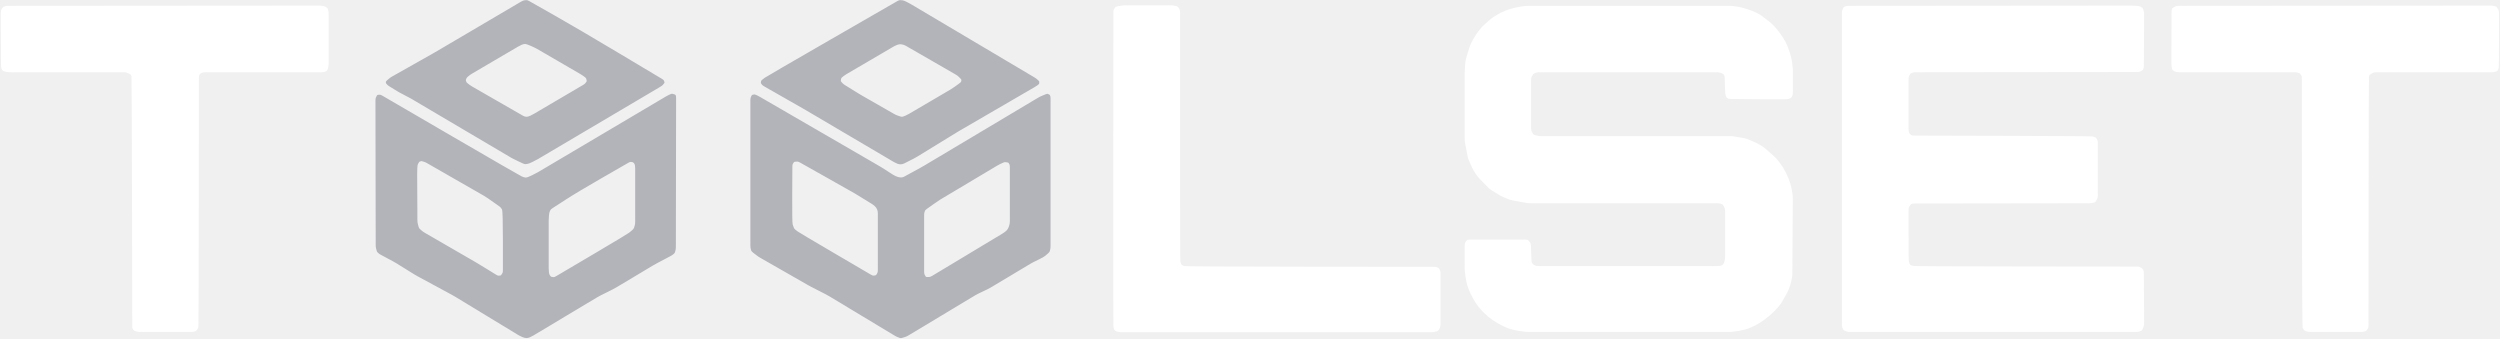
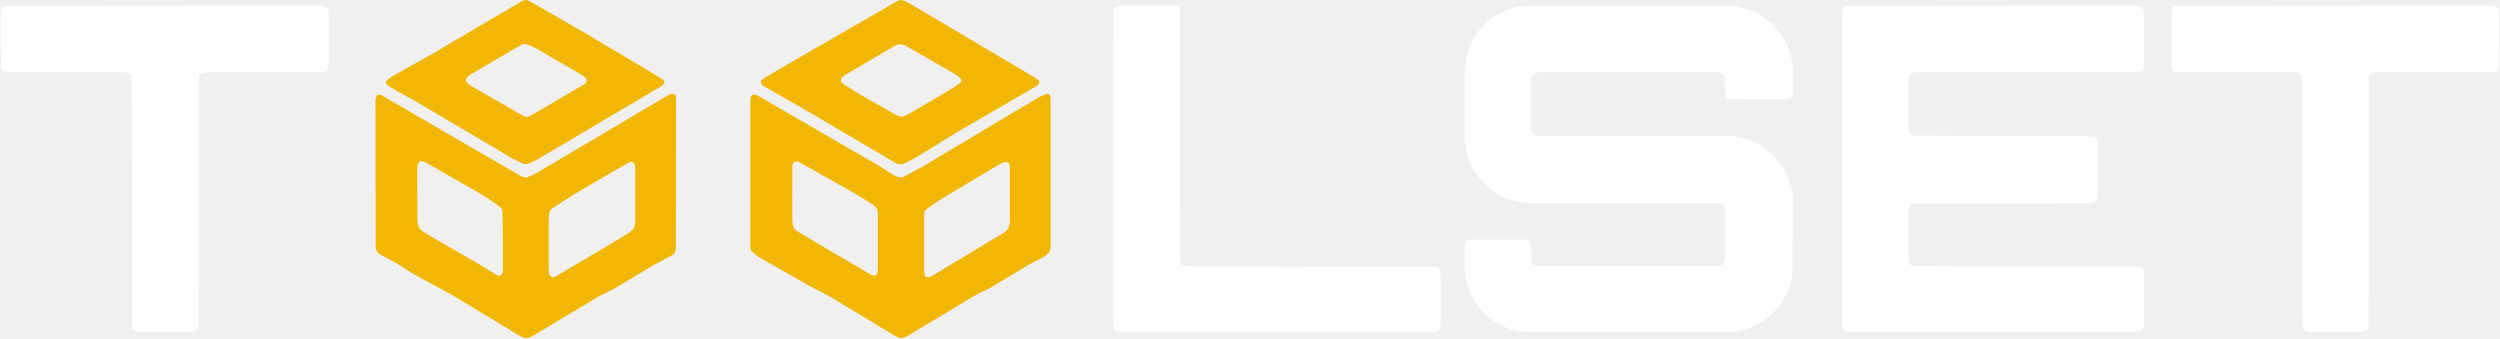
<svg xmlns="http://www.w3.org/2000/svg" viewBox="25.88 26.50 1228.50 166.38" role="img" aria-label="TOOLSET">
  <path fill="#FFFFFF" fill-rule="evenodd" d="M1252.17 29.64Q1251.72 29.52 1251.17 29.39Q1250.62 29.25 1249.53 29.25Q1248.43 29.25 1173.00 29.31Q1097.57 29.37 1096.47 29.37Q1095.38 29.38 1094.83 29.68Q1094.28 29.99 1093.83 30.24Q1093.38 30.50 1093.29 30.73Q1093.20 30.95 1093.10 31.23Q1093.00 31.50 1092.99 32.60Q1092.99 33.70 1092.94 44.94Q1092.89 56.18 1092.88 57.28Q1092.88 58.38 1092.98 58.99Q1093.08 59.60 1093.16 60.11Q1093.25 60.62 1093.45 60.82Q1093.65 61.02 1093.89 61.26Q1094.12 61.50 1095.00 61.75Q1095.88 62.00 1096.97 62.00Q1098.08 62.00 1125.12 62.00Q1152.17 62.00 1153.28 62.00Q1154.38 62.00 1154.82 62.14Q1155.26 62.27 1155.63 62.39Q1156.00 62.50 1156.23 62.81Q1156.45 63.12 1156.50 63.19Q1156.55 63.25 1156.77 63.56Q1157.00 63.88 1157.00 64.97Q1157.00 66.07 1157.06 126.60Q1157.12 187.12 1157.43 187.64Q1157.74 188.15 1157.99 188.57Q1158.25 189.00 1158.73 189.14Q1159.22 189.28 1159.80 189.45Q1160.38 189.62 1161.47 189.62Q1162.58 189.62 1173.62 189.62Q1184.67 189.62 1185.78 189.62Q1186.88 189.62 1187.35 189.49Q1187.83 189.35 1188.23 189.24Q1188.62 189.12 1188.88 188.76Q1189.14 188.39 1189.19 188.31Q1189.24 188.24 1189.49 187.87Q1189.75 187.50 1189.75 186.40Q1189.75 185.30 1189.81 124.96Q1189.88 64.62 1189.98 64.25Q1190.08 63.88 1190.16 63.56Q1190.25 63.25 1190.76 62.97Q1191.27 62.68 1191.89 62.34Q1192.50 62.00 1193.60 62.00Q1194.70 62.00 1221.88 62.00Q1249.05 62.00 1250.15 62.00Q1251.25 62.00 1251.94 61.81Q1252.62 61.62 1252.83 61.45Q1253.03 61.28 1253.20 61.14Q1253.38 61.00 1253.49 60.63Q1253.60 60.26 1253.74 59.82Q1253.88 59.38 1253.88 46.66Q1253.88 33.95 1253.88 32.85Q1253.88 31.75 1253.59 31.30Q1253.31 30.84 1253.25 30.75Q1253.19 30.66 1252.91 30.20Q1252.62 29.75 1252.17 29.64ZM931.68 30.40Q931.48 30.80 931.24 31.27Q931.00 31.75 931.00 32.85Q931.00 33.95 931.00 109.38Q931.00 184.80 931.00 185.90Q931.00 187.00 931.20 187.48Q931.41 187.95 931.58 188.35Q931.75 188.75 932.26 188.95Q932.77 189.15 933.39 189.39Q934.00 189.62 935.10 189.62Q936.20 189.62 1005.31 189.62Q1074.42 189.62 1075.53 189.62Q1076.62 189.62 1077.14 189.42Q1077.65 189.22 1078.07 189.05Q1078.50 188.88 1078.73 188.31Q1078.95 187.74 1079.23 187.06Q1079.50 186.38 1079.49 185.28Q1079.49 184.18 1079.44 173.12Q1079.39 162.07 1079.38 160.97Q1079.38 159.88 1079.24 159.53Q1079.10 159.19 1078.99 158.91Q1078.88 158.62 1078.48 158.37Q1078.08 158.11 1078.00 158.06Q1077.92 158.01 1077.52 157.76Q1077.12 157.50 1076.03 157.50Q1074.93 157.50 1021.21 157.44Q967.50 157.38 966.31 157.19Q965.12 157.00 964.89 156.80Q964.65 156.59 964.45 156.42Q964.25 156.25 964.14 155.88Q964.02 155.51 963.89 155.07Q963.75 154.62 963.75 142.66Q963.75 130.70 963.75 129.60Q963.75 128.50 964.01 128.13Q964.26 127.76 964.31 127.69Q964.36 127.61 964.62 127.24Q964.88 126.88 965.10 126.79Q965.33 126.70 965.60 126.60Q965.88 126.50 966.97 126.50Q968.07 126.50 1009.69 126.44Q1051.30 126.38 1052.40 126.38Q1053.50 126.38 1054.05 126.24Q1054.59 126.10 1055.05 125.99Q1055.50 125.88 1055.78 125.36Q1056.07 124.85 1056.41 124.24Q1056.75 123.62 1056.75 122.53Q1056.75 121.42 1056.75 109.69Q1056.75 97.95 1056.75 96.85Q1056.75 95.75 1056.48 95.27Q1056.20 94.80 1055.98 94.40Q1055.75 94.00 1055.24 93.86Q1054.73 93.72 1054.11 93.55Q1053.50 93.38 1010.60 93.25Q967.70 93.13 966.60 93.13Q965.50 93.12 965.22 92.93Q964.93 92.73 964.59 92.49Q964.25 92.25 964.00 91.69Q963.75 91.12 963.75 90.03Q963.75 88.92 963.75 77.75Q963.75 66.58 963.75 65.47Q963.75 64.38 963.99 63.90Q964.23 63.42 964.43 63.02Q964.62 62.62 965.02 62.48Q965.42 62.34 965.90 62.17Q966.38 62.00 967.47 62.00Q968.57 62.00 1021.81 61.94Q1075.05 61.88 1076.15 61.88Q1077.25 61.88 1077.69 61.60Q1078.14 61.33 1078.51 61.10Q1078.88 60.88 1078.99 60.56Q1079.10 60.25 1079.24 59.88Q1079.38 59.50 1079.38 58.40Q1079.39 57.30 1079.44 46.06Q1079.49 34.82 1079.49 33.72Q1079.50 32.62 1079.33 32.05Q1079.16 31.47 1079.02 30.98Q1078.88 30.50 1078.53 30.27Q1078.19 30.05 1077.78 29.77Q1077.38 29.50 1075.94 29.38Q1074.50 29.25 1073.40 29.25Q1072.30 29.25 1003.88 29.31Q935.45 29.37 934.35 29.37Q933.25 29.38 932.88 29.55Q932.50 29.72 932.19 29.86Q931.88 30.00 931.68 30.40ZM895.12 36.97Q894.24 36.30 893.25 35.56Q892.26 34.82 891.38 34.16Q890.50 33.50 889.00 32.75Q887.50 32.00 884.69 31.06Q881.88 30.12 879.56 29.75Q877.25 29.38 876.15 29.38Q875.05 29.38 826.50 29.38Q777.95 29.38 776.85 29.38Q775.75 29.38 773.06 29.75Q770.38 30.12 767.38 31.12Q764.38 32.12 761.81 33.62Q759.25 35.12 758.42 35.85Q757.60 36.58 756.69 37.38Q755.78 38.17 754.95 38.90Q754.12 39.62 752.56 41.62Q751.00 43.62 749.75 45.88Q748.50 48.12 748.17 49.17Q747.84 50.22 747.25 52.12Q746.66 54.03 746.33 55.08Q746.00 56.12 745.81 58.81Q745.62 61.50 745.62 62.60Q745.62 63.70 745.62 78.62Q745.62 93.55 745.62 94.65Q745.62 95.75 745.83 96.83Q746.03 97.91 746.44 100.06Q746.84 102.21 747.05 103.29Q747.25 104.38 747.71 105.37Q748.17 106.37 748.62 107.38Q749.08 108.38 749.54 109.38Q750.00 110.38 751.06 111.94Q752.12 113.50 752.89 114.29Q753.66 115.07 755.00 116.44Q756.34 117.80 757.11 118.59Q757.88 119.38 758.81 119.96Q759.74 120.54 760.69 121.12Q761.63 121.71 762.57 122.29Q763.50 122.88 765.69 123.81Q767.88 124.75 768.96 124.95Q770.04 125.14 772.38 125.56Q774.71 125.98 775.79 126.18Q776.88 126.38 777.98 126.38Q779.08 126.38 823.81 126.38Q868.55 126.38 869.65 126.38Q870.75 126.38 871.23 126.55Q871.70 126.72 872.10 126.86Q872.50 127.00 872.76 127.51Q873.01 128.02 873.32 128.64Q873.62 129.25 873.62 130.35Q873.62 131.45 873.62 141.50Q873.62 151.55 873.62 152.65Q873.62 153.75 873.31 154.88Q873.00 156.00 872.56 156.44Q872.12 156.88 871.50 157.06Q870.88 157.25 869.77 157.25Q868.67 157.25 825.94 157.25Q783.20 157.25 782.10 157.25Q781.00 157.25 780.31 157.00Q779.62 156.75 779.32 156.41Q779.01 156.07 778.76 155.78Q778.50 155.50 778.46 154.40Q778.41 153.30 778.31 150.81Q778.21 148.32 778.17 147.22Q778.12 146.12 777.78 145.70Q777.44 145.27 777.38 145.19Q777.31 145.10 776.97 144.68Q776.62 144.25 775.52 144.25Q774.42 144.25 761.88 144.25Q749.33 144.25 748.23 144.25Q747.12 144.25 746.90 144.45Q746.67 144.65 746.40 144.89Q746.12 145.12 745.88 145.75Q745.62 146.38 745.62 147.47Q745.62 148.57 745.62 152.94Q745.62 157.30 745.62 158.40Q745.62 159.50 746.00 162.19Q746.38 164.88 746.88 166.62Q747.38 168.38 748.56 170.88Q749.75 173.38 750.94 175.19Q752.12 177.00 753.81 178.88Q755.50 180.75 757.50 182.38Q759.50 184.00 762.25 185.56Q765.00 187.12 767.31 187.94Q769.62 188.75 772.69 189.19Q775.75 189.62 776.85 189.62Q777.95 189.62 826.38 189.62Q874.80 189.62 875.90 189.62Q877.00 189.62 880.12 189.12Q883.25 188.62 885.50 187.75Q887.75 186.88 890.25 185.38Q892.75 183.88 895.19 181.81Q897.62 179.75 899.25 177.88Q900.88 176.00 901.42 175.05Q901.97 174.09 902.56 173.06Q903.15 172.03 903.70 171.08Q904.25 170.12 904.94 168.50Q905.62 166.88 906.12 164.69Q906.62 162.50 906.63 161.40Q906.64 160.30 906.75 142.75Q906.86 125.20 906.87 124.10Q906.88 123.00 906.62 121.12Q906.38 119.25 905.62 116.69Q904.88 114.12 903.44 111.31Q902.00 108.50 900.31 106.31Q898.62 104.12 897.80 103.40Q896.97 102.68 895.62 101.50Q894.28 100.32 893.45 99.60Q892.62 98.88 891.25 98.00Q889.88 97.12 887.06 95.88Q884.25 94.62 883.17 94.43Q882.08 94.24 880.69 94.00Q879.29 93.76 878.21 93.57Q877.12 93.38 876.02 93.38Q874.92 93.38 829.62 93.38Q784.33 93.38 783.23 93.38Q782.12 93.38 781.41 93.20Q780.69 93.03 780.10 92.89Q779.50 92.75 779.22 92.27Q778.93 91.78 778.59 91.20Q778.25 90.62 778.25 89.53Q778.25 88.42 778.25 77.69Q778.25 66.95 778.25 65.85Q778.25 64.75 778.56 64.20Q778.86 63.66 779.12 63.20Q779.38 62.75 779.80 62.58Q780.23 62.41 780.74 62.20Q781.25 62.00 782.35 62.00Q783.45 62.00 825.94 62.00Q868.42 62.00 869.52 62.00Q870.62 62.00 871.17 62.20Q871.72 62.41 872.17 62.58Q872.62 62.75 872.80 63.01Q872.97 63.26 873.00 63.31Q873.03 63.36 873.20 63.62Q873.38 63.88 873.41 64.97Q873.44 66.07 873.53 69.35Q873.62 72.62 873.80 73.10Q873.97 73.58 874.11 73.98Q874.25 74.38 874.51 74.55Q874.76 74.72 874.81 74.75Q874.86 74.78 875.12 74.95Q875.38 75.12 876.47 75.13Q877.57 75.14 890.54 75.26Q903.50 75.38 904.38 75.19Q905.25 75.00 905.52 74.83Q905.80 74.66 906.02 74.52Q906.25 74.38 906.39 74.06Q906.53 73.75 906.70 73.38Q906.88 73.00 906.88 71.90Q906.88 70.80 906.88 66.50Q906.88 62.20 906.88 61.10Q906.88 60.00 906.50 57.19Q906.12 54.38 905.12 51.50Q904.12 48.62 903.19 46.88Q902.25 45.12 900.50 42.75Q898.75 40.38 897.38 39.00Q896.00 37.62 895.12 36.97ZM27.27 30.16Q27.05 30.44 26.77 30.78Q26.50 31.12 26.38 31.88Q26.25 32.62 26.26 33.72Q26.26 34.82 26.31 46.00Q26.36 57.18 26.37 58.28Q26.38 59.38 26.56 60.06Q26.75 60.75 27.12 61.12Q27.50 61.50 28.56 61.75Q29.62 62.00 30.73 62.00Q31.82 62.00 58.75 62.00Q85.67 62.00 86.78 62.00Q87.88 62.00 88.49 62.31Q89.10 62.61 89.61 62.87Q90.12 63.12 90.24 63.41Q90.35 63.69 90.49 64.03Q90.62 64.38 90.75 124.96Q90.87 185.55 90.87 186.65Q90.88 187.75 91.07 188.03Q91.27 188.32 91.31 188.38Q91.35 188.43 91.55 188.72Q91.75 189.00 92.20 189.14Q92.66 189.28 93.20 189.45Q93.75 189.62 94.85 189.62Q95.95 189.62 107.19 189.62Q118.42 189.62 119.53 189.62Q120.62 189.62 121.07 189.49Q121.51 189.35 121.88 189.24Q122.25 189.12 122.48 188.81Q122.70 188.50 122.98 188.12Q123.25 187.75 123.38 187.06Q123.50 186.38 123.56 126.10Q123.62 65.82 123.62 64.72Q123.62 63.62 123.82 63.37Q124.02 63.11 124.26 62.81Q124.50 62.50 125.12 62.25Q125.75 62.00 126.85 62.00Q127.95 62.00 155.25 62.00Q182.55 62.00 183.65 62.00Q184.75 62.00 185.16 61.86Q185.57 61.73 185.91 61.61Q186.25 61.50 186.42 61.27Q186.59 61.05 186.80 60.77Q187.00 60.50 187.19 59.38Q187.38 58.25 187.38 57.15Q187.38 56.05 187.38 45.31Q187.38 34.58 187.38 33.48Q187.38 32.38 187.24 31.90Q187.10 31.42 186.99 31.02Q186.88 30.62 186.59 30.40Q186.31 30.17 185.97 29.90Q185.62 29.62 184.50 29.44Q183.38 29.25 182.28 29.25Q181.18 29.25 106.19 29.31Q31.20 29.37 30.10 29.37Q29.00 29.38 28.59 29.51Q28.18 29.65 27.84 29.76Q27.50 29.88 27.27 30.16ZM573.87 30.15Q573.61 30.55 573.56 30.62Q573.51 30.70 573.26 31.10Q573.00 31.50 573.00 32.60Q573.00 33.70 572.94 110.16Q572.88 186.62 573.01 187.14Q573.15 187.65 573.26 188.07Q573.38 188.50 573.60 188.70Q573.83 188.90 574.10 189.14Q574.38 189.38 575.31 189.56Q576.25 189.75 577.35 189.75Q578.45 189.75 653.19 189.75Q727.92 189.75 729.02 189.75Q730.12 189.75 730.81 189.58Q731.49 189.41 732.06 189.27Q732.62 189.12 732.88 188.64Q733.14 188.16 733.44 187.58Q733.75 187.00 733.75 185.90Q733.75 184.80 733.75 173.50Q733.75 162.20 733.75 161.10Q733.75 160.00 733.58 159.59Q733.41 159.18 733.27 158.84Q733.12 158.50 732.81 158.30Q732.50 158.10 732.44 158.06Q732.38 158.02 732.06 157.82Q731.75 157.62 730.65 157.62Q729.55 157.62 668.84 157.56Q608.12 157.50 607.65 157.23Q607.17 156.95 606.77 156.73Q606.38 156.50 606.23 156.10Q606.09 155.70 605.92 155.23Q605.75 154.75 605.75 94.16Q605.75 33.58 605.75 32.48Q605.75 31.38 605.47 30.98Q605.18 30.58 605.12 30.50Q605.07 30.42 604.78 30.02Q604.50 29.62 603.96 29.51Q603.42 29.40 602.77 29.26Q602.12 29.12 601.02 29.12Q599.92 29.12 590.00 29.12Q580.08 29.12 578.98 29.12Q577.88 29.12 576.85 29.30Q575.83 29.47 574.98 29.61Q574.12 29.75 573.87 30.15Z" />
-   <path fill="#B3B4B9" fill-rule="evenodd" d="M541.47 72.98Q541.18 72.84 541.12 72.81Q541.07 72.78 540.78 72.64Q540.50 72.50 539.68 72.84Q538.85 73.18 537.86 73.59Q536.88 74.00 535.93 74.56Q534.99 75.13 507.94 91.25Q480.89 107.37 479.94 107.94Q479.00 108.50 478.03 109.03Q477.07 109.55 474.19 111.12Q471.31 112.70 470.34 113.22Q469.38 113.75 468.31 113.69Q467.25 113.62 466.19 113.12Q465.12 112.62 464.20 112.03Q463.28 111.43 462.12 110.69Q460.97 109.94 460.05 109.35Q459.12 108.75 458.17 108.20Q457.22 107.65 428.81 91.19Q400.40 74.73 399.45 74.18Q398.50 73.62 398.02 73.42Q397.55 73.22 397.15 73.05Q396.75 72.88 396.44 72.93Q396.12 72.99 396.06 73.00Q396.00 73.01 395.69 73.07Q395.38 73.12 395.20 73.49Q395.03 73.86 394.83 74.31Q394.62 74.75 394.62 75.85Q394.62 76.95 394.62 111.44Q394.62 145.93 394.62 147.03Q394.62 148.12 394.76 148.64Q394.90 149.15 395.01 149.57Q395.12 150.00 395.89 150.60Q396.66 151.19 397.58 151.91Q398.50 152.62 399.45 153.17Q400.41 153.72 411.06 159.81Q421.72 165.91 422.67 166.45Q423.62 167.00 424.60 167.50Q425.58 168.01 428.12 169.31Q430.67 170.62 431.65 171.12Q432.62 171.62 433.57 172.19Q434.51 172.76 449.44 181.75Q464.37 190.74 465.31 191.31Q466.25 191.88 466.86 192.11Q467.48 192.35 467.99 192.55Q468.50 192.75 469.15 192.55Q469.81 192.35 470.59 192.11Q471.38 191.88 472.32 191.31Q473.26 190.74 488.75 181.44Q504.24 172.13 505.18 171.57Q506.12 171.00 508.94 169.69Q511.75 168.38 512.69 167.81Q513.64 167.24 522.50 161.94Q531.36 156.63 532.31 156.07Q533.25 155.50 536.00 154.19Q538.75 152.88 539.53 152.19Q540.32 151.51 540.97 150.94Q541.62 150.38 541.74 149.92Q541.85 149.47 541.99 148.92Q542.12 148.38 542.12 147.28Q542.12 146.18 542.12 111.25Q542.12 76.33 542.12 75.22Q542.12 74.12 542.02 73.85Q541.92 73.58 541.84 73.35Q541.75 73.12 541.47 72.98ZM521.55 106.66Q521.72 106.94 521.92 107.28Q522.12 107.62 522.12 108.72Q522.12 109.83 522.12 122.06Q522.12 134.30 522.12 135.40Q522.12 136.50 521.62 137.88Q521.12 139.25 520.25 140.00Q519.38 140.75 518.43 141.32Q517.49 141.88 501.19 151.69Q484.89 161.49 483.94 162.06Q483.00 162.62 482.42 162.62Q481.84 162.62 481.36 162.62Q480.88 162.62 480.68 162.26Q480.48 161.89 480.24 161.44Q480.00 161.00 480.00 159.90Q480.00 158.80 480.00 146.19Q480.00 133.57 480.00 132.47Q480.00 131.38 480.14 130.93Q480.27 130.49 480.39 130.12Q480.50 129.75 481.40 129.11Q482.29 128.47 484.65 126.80Q487.00 125.12 487.94 124.56Q488.89 124.00 501.88 116.25Q514.86 108.50 515.81 107.94Q516.75 107.38 517.50 107.03Q518.25 106.69 518.88 106.41Q519.50 106.12 519.93 106.18Q520.35 106.24 520.44 106.25Q520.52 106.26 520.95 106.32Q521.38 106.38 521.55 106.66ZM416.58 105.97Q417.03 105.94 417.12 105.94Q417.22 105.93 417.67 105.90Q418.12 105.88 419.08 106.41Q420.04 106.95 432.52 113.98Q445.00 121.00 445.94 121.57Q446.88 122.15 450.00 124.06Q453.12 125.98 454.06 126.55Q455.00 127.12 455.75 127.81Q456.50 128.50 456.88 129.38Q457.25 130.25 457.25 131.35Q457.25 132.45 457.25 145.25Q457.25 158.05 457.25 159.15Q457.25 160.25 457.01 160.66Q456.77 161.07 456.57 161.41Q456.38 161.75 456.01 161.81Q455.64 161.86 455.56 161.88Q455.49 161.89 455.12 161.94Q454.75 162.00 453.80 161.44Q452.85 160.89 435.68 150.82Q418.50 140.75 417.85 140.24Q417.20 139.73 416.66 139.30Q416.12 138.88 415.90 138.22Q415.67 137.57 415.40 136.78Q415.12 136.00 415.18 122.79Q415.24 109.57 415.25 108.47Q415.25 107.38 415.45 107.06Q415.65 106.75 415.69 106.69Q415.73 106.62 415.93 106.31Q416.12 106.00 416.58 105.97ZM357.35 72.89Q356.95 72.77 356.88 72.75Q356.80 72.73 356.40 72.61Q356.00 72.50 355.55 72.70Q355.09 72.90 354.55 73.14Q354.00 73.38 353.05 73.94Q352.11 74.50 321.69 92.50Q291.27 110.50 290.32 111.06Q289.38 111.62 287.19 112.69Q285.00 113.75 284.25 113.75Q283.50 113.75 282.25 113.19Q281.00 112.62 247.89 93.37Q214.78 74.11 213.83 73.55Q212.88 73.00 212.51 73.03Q212.14 73.06 212.06 73.06Q211.99 73.07 211.62 73.10Q211.25 73.12 211.05 73.52Q210.85 73.92 210.61 74.40Q210.38 74.88 210.38 75.97Q210.38 77.07 210.44 111.38Q210.50 145.68 210.50 146.78Q210.50 147.88 210.67 148.52Q210.84 149.17 210.98 149.71Q211.12 150.25 211.41 150.51Q211.69 150.76 212.03 151.07Q212.38 151.38 213.35 151.89Q214.32 152.41 216.12 153.38Q217.93 154.34 218.90 154.86Q219.88 155.38 220.81 155.96Q221.74 156.54 225.00 158.56Q228.26 160.59 229.19 161.17Q230.12 161.75 231.09 162.27Q232.06 162.80 239.38 166.75Q246.69 170.70 247.66 171.23Q248.62 171.75 249.57 172.32Q250.51 172.89 265.00 181.69Q279.49 190.48 280.43 191.05Q281.38 191.62 282.56 192.12Q283.75 192.62 284.56 192.62Q285.38 192.62 286.25 192.25Q287.12 191.88 288.07 191.31Q289.01 190.75 303.62 182.00Q318.24 173.25 319.18 172.69Q320.12 172.12 321.11 171.63Q322.09 171.14 324.00 170.19Q325.91 169.23 326.89 168.74Q327.88 168.25 328.82 167.68Q329.76 167.12 337.69 162.38Q345.61 157.63 346.56 157.07Q347.50 156.50 348.47 155.99Q349.45 155.47 351.88 154.19Q354.30 152.90 355.28 152.39Q356.25 151.88 356.59 151.57Q356.93 151.26 357.22 151.01Q357.50 150.75 357.61 150.30Q357.73 149.84 357.86 149.30Q358.00 148.75 358.00 147.65Q358.00 146.55 358.06 111.31Q358.12 76.07 358.12 74.97Q358.12 73.88 358.02 73.64Q357.92 73.40 357.84 73.20Q357.75 73.00 357.35 72.89ZM337.17 106.45Q337.34 106.65 337.55 106.89Q337.75 107.12 337.88 107.75Q338.00 108.38 338.00 109.47Q338.00 110.58 338.00 122.50Q338.00 134.43 338.00 135.53Q338.00 136.62 337.80 137.27Q337.59 137.92 337.42 138.46Q337.25 139.00 336.57 139.57Q335.89 140.14 335.07 140.82Q334.25 141.50 317.20 151.57Q300.14 161.63 299.20 162.19Q298.25 162.75 297.88 162.69Q297.51 162.64 297.44 162.62Q297.36 162.61 296.99 162.56Q296.62 162.50 296.43 162.22Q296.23 161.93 295.99 161.59Q295.75 161.25 295.62 160.19Q295.50 159.12 295.50 158.03Q295.50 156.93 295.50 146.62Q295.50 136.32 295.50 135.22Q295.50 134.12 295.62 132.62Q295.75 131.12 295.95 130.65Q296.16 130.17 296.33 129.77Q296.50 129.38 297.42 128.78Q298.35 128.18 303.99 124.53Q309.62 120.88 321.61 113.99Q333.59 107.10 334.55 106.55Q335.50 106.00 335.84 106.06Q336.18 106.11 336.25 106.12Q336.32 106.14 336.66 106.19Q337.00 106.25 337.17 106.45ZM232.13 105.91Q232.39 105.83 232.44 105.81Q232.49 105.80 232.74 105.71Q233.00 105.62 233.45 105.77Q233.91 105.91 234.45 106.08Q235.00 106.25 235.95 106.80Q236.91 107.34 249.81 114.75Q262.72 122.16 263.67 122.70Q264.62 123.25 265.53 123.88Q266.43 124.51 268.38 125.88Q270.32 127.24 271.22 127.87Q272.12 128.50 272.56 129.44Q273.00 130.38 273.00 144.28Q273.00 158.18 273.00 159.28Q273.00 160.38 272.77 160.72Q272.55 161.06 272.50 161.12Q272.45 161.19 272.23 161.53Q272.00 161.88 271.66 161.90Q271.32 161.93 271.25 161.94Q271.18 161.94 270.84 161.97Q270.50 162.00 269.56 161.42Q268.63 160.85 264.69 158.42Q260.75 156.00 259.80 155.45Q258.85 154.90 247.25 148.19Q235.65 141.48 234.70 140.93Q233.75 140.38 233.20 139.90Q232.66 139.42 232.20 139.02Q231.75 138.62 231.58 137.97Q231.41 137.32 231.20 136.53Q231.00 135.75 230.99 134.65Q230.99 133.55 230.94 123.38Q230.89 113.20 230.88 112.10Q230.88 111.00 230.94 109.31Q231.00 107.62 231.24 107.18Q231.48 106.74 231.68 106.37Q231.88 106.00 232.13 105.91ZM466.80 27.05Q465.84 27.60 434.05 45.92Q402.25 64.25 401.60 64.76Q400.95 65.27 400.41 65.70Q399.88 66.12 399.85 66.41Q399.82 66.69 399.81 66.75Q399.81 66.81 399.78 67.09Q399.75 67.38 399.95 67.63Q400.15 67.89 400.39 68.19Q400.62 68.50 401.58 69.05Q402.54 69.59 410.81 74.31Q419.09 79.03 420.04 79.58Q421.00 80.12 421.95 80.68Q422.90 81.24 443.50 93.38Q464.10 105.51 465.05 106.07Q466.00 106.62 466.81 106.94Q467.62 107.25 468.50 107.25Q469.38 107.25 470.35 106.75Q471.33 106.25 472.56 105.62Q473.79 105.00 474.77 104.50Q475.75 104.00 476.69 103.43Q477.63 102.85 486.25 97.56Q494.87 92.27 495.81 91.70Q496.75 91.12 497.70 90.57Q498.65 90.02 516.00 79.94Q533.35 69.86 534.30 69.30Q535.25 68.75 535.59 68.48Q535.93 68.20 536.22 67.98Q536.50 67.75 536.53 67.47Q536.56 67.18 536.56 67.12Q536.57 67.07 536.60 66.78Q536.62 66.50 536.26 66.16Q535.89 65.82 535.44 65.41Q535.00 65.00 534.05 64.44Q533.11 63.88 504.00 46.62Q474.89 29.37 473.95 28.81Q473.00 28.25 471.56 27.50Q470.12 26.75 469.48 26.68Q468.83 26.61 468.29 26.56Q467.75 26.50 466.80 27.05ZM469.00 48.31Q470.12 48.50 471.08 49.05Q472.03 49.60 483.25 56.06Q494.47 62.53 495.42 63.08Q496.38 63.62 496.92 64.17Q497.47 64.72 497.92 65.17Q498.38 65.62 498.32 65.91Q498.26 66.19 498.25 66.25Q498.24 66.31 498.18 66.59Q498.12 66.88 497.24 67.52Q496.35 68.17 495.17 69.02Q494.00 69.88 493.05 70.43Q492.10 70.99 482.81 76.44Q473.52 81.89 472.57 82.44Q471.62 83.00 470.94 83.27Q470.26 83.55 469.69 83.77Q469.12 84.00 468.44 83.77Q467.76 83.55 466.94 83.27Q466.12 83.00 465.17 82.45Q464.22 81.91 457.19 77.88Q450.16 73.84 449.20 73.30Q448.25 72.75 447.31 72.17Q446.38 71.59 444.31 70.31Q442.25 69.03 441.31 68.45Q440.38 67.88 440.00 67.47Q439.62 67.06 439.31 66.72Q439.00 66.38 439.06 66.03Q439.11 65.69 439.12 65.62Q439.14 65.56 439.19 65.22Q439.25 64.88 439.62 64.56Q439.99 64.25 440.43 63.88Q440.88 63.50 441.82 62.94Q442.77 62.39 453.25 56.25Q463.73 50.11 464.68 49.56Q465.62 49.00 466.75 48.56Q467.88 48.12 469.00 48.31ZM284.52 26.56Q284.03 26.61 283.45 26.68Q282.88 26.75 281.93 27.31Q280.98 27.87 261.31 39.44Q241.65 51.01 240.70 51.57Q239.75 52.12 238.79 52.67Q237.83 53.21 228.69 58.38Q219.54 63.54 218.58 64.08Q217.62 64.62 217.05 65.14Q216.47 65.65 215.98 66.07Q215.50 66.50 215.50 66.70Q215.50 66.90 215.50 66.94Q215.50 66.98 215.50 67.18Q215.50 67.38 215.73 67.63Q215.95 67.89 216.23 68.19Q216.50 68.50 217.44 69.07Q218.38 69.65 219.56 70.38Q220.75 71.10 221.69 71.68Q222.62 72.25 224.75 73.31Q226.88 74.38 227.82 74.93Q228.77 75.49 252.50 89.50Q276.23 103.51 277.18 104.07Q278.12 104.62 279.94 105.47Q281.76 106.32 282.75 106.78Q283.75 107.25 284.23 107.16Q284.72 107.08 285.30 106.98Q285.88 106.88 287.56 106.06Q289.25 105.25 290.20 104.69Q291.14 104.13 320.25 86.94Q349.36 69.74 350.30 69.18Q351.25 68.62 351.59 68.22Q351.93 67.81 352.22 67.47Q352.50 67.12 352.39 66.81Q352.27 66.50 352.25 66.44Q352.23 66.38 352.11 66.06Q352.00 65.75 351.06 65.19Q350.11 64.62 329.81 52.50Q309.50 40.38 298.21 33.98Q286.91 27.58 285.96 27.04Q285.00 26.50 284.52 26.56ZM254.86 65.59Q254.98 65.31 255.11 64.97Q255.25 64.62 256.06 63.94Q256.88 63.25 257.82 62.69Q258.77 62.14 269.12 56.06Q279.48 49.99 280.43 49.43Q281.38 48.88 282.25 48.50Q283.12 48.12 283.88 48.12Q284.62 48.12 286.75 49.06Q288.88 50.00 289.83 50.55Q290.78 51.10 300.50 56.75Q310.22 62.40 311.17 62.95Q312.12 63.50 312.60 63.88Q313.08 64.25 313.48 64.56Q313.88 64.88 313.96 65.22Q314.05 65.56 314.06 65.62Q314.08 65.69 314.16 66.03Q314.25 66.38 314.02 66.69Q313.80 67.00 313.52 67.38Q313.25 67.75 312.30 68.31Q311.35 68.86 300.38 75.31Q289.40 81.76 288.45 82.32Q287.50 82.88 286.44 83.38Q285.38 83.88 284.56 83.88Q283.75 83.88 282.80 83.33Q281.84 82.78 270.38 76.19Q258.91 69.60 257.95 69.05Q257.00 68.50 256.49 68.09Q255.98 67.68 255.55 67.34Q255.12 67.00 255.04 66.74Q254.95 66.49 254.94 66.44Q254.92 66.39 254.84 66.13Q254.75 65.88 254.86 65.59Z" />
+   <path fill="#F2B705" fill-rule="evenodd" d="M541.47 72.98Q541.18 72.84 541.12 72.81Q541.07 72.78 540.78 72.64Q540.50 72.50 539.68 72.84Q538.85 73.18 537.86 73.59Q536.88 74.00 535.93 74.56Q534.99 75.13 507.94 91.25Q480.89 107.37 479.94 107.94Q479.00 108.50 478.03 109.03Q477.07 109.55 474.19 111.12Q471.31 112.70 470.34 113.22Q469.38 113.75 468.31 113.69Q467.25 113.62 466.19 113.12Q465.12 112.62 464.20 112.03Q463.28 111.43 462.12 110.69Q460.97 109.94 460.05 109.35Q459.12 108.75 458.17 108.20Q457.22 107.65 428.81 91.19Q400.40 74.73 399.45 74.18Q398.50 73.62 398.02 73.42Q397.55 73.22 397.15 73.05Q396.75 72.88 396.44 72.93Q396.12 72.99 396.06 73.00Q396.00 73.01 395.69 73.07Q395.38 73.12 395.20 73.49Q395.03 73.86 394.83 74.31Q394.62 74.75 394.62 75.85Q394.62 76.95 394.62 111.44Q394.62 145.93 394.62 147.03Q394.62 148.12 394.76 148.64Q394.90 149.15 395.01 149.57Q395.12 150.00 395.89 150.60Q396.66 151.19 397.58 151.91Q398.50 152.62 399.45 153.17Q400.41 153.72 411.06 159.81Q421.72 165.91 422.67 166.45Q423.62 167.00 424.60 167.50Q425.58 168.01 428.12 169.31Q430.67 170.62 431.65 171.12Q432.62 171.62 433.57 172.19Q434.51 172.76 449.44 181.75Q464.37 190.74 465.31 191.31Q466.25 191.88 466.86 192.11Q467.48 192.35 467.99 192.55Q468.50 192.75 469.15 192.55Q469.81 192.35 470.59 192.11Q471.38 191.88 472.32 191.31Q473.26 190.74 488.75 181.44Q504.24 172.13 505.18 171.57Q506.12 171.00 508.94 169.69Q511.75 168.38 512.69 167.81Q513.64 167.24 522.50 161.94Q531.36 156.63 532.31 156.07Q533.25 155.50 536.00 154.19Q538.75 152.88 539.53 152.19Q540.32 151.51 540.97 150.94Q541.62 150.38 541.74 149.92Q541.85 149.47 541.99 148.92Q542.12 148.38 542.12 147.28Q542.12 146.18 542.12 111.25Q542.12 76.33 542.12 75.22Q542.12 74.12 542.02 73.85Q541.92 73.58 541.84 73.35Q541.75 73.12 541.47 72.98ZM521.55 106.66Q521.72 106.94 521.92 107.28Q522.12 107.62 522.12 108.72Q522.12 109.83 522.12 122.06Q522.12 134.30 522.12 135.40Q522.12 136.50 521.62 137.88Q521.12 139.25 520.25 140.00Q519.38 140.75 518.43 141.32Q517.49 141.88 501.19 151.69Q484.89 161.49 483.94 162.06Q483.00 162.62 482.42 162.62Q481.84 162.62 481.36 162.62Q480.88 162.62 480.68 162.26Q480.48 161.89 480.24 161.44Q480.00 161.00 480.00 159.90Q480.00 158.80 480.00 146.19Q480.00 133.57 480.00 132.47Q480.00 131.38 480.14 130.93Q480.27 130.49 480.39 130.12Q480.50 129.75 481.40 129.11Q482.29 128.47 484.65 126.80Q487.00 125.12 487.94 124.56Q488.89 124.00 501.88 116.25Q514.86 108.50 515.81 107.94Q516.75 107.38 517.50 107.03Q518.25 106.69 518.88 106.41Q519.50 106.12 519.93 106.18Q520.35 106.24 520.44 106.25Q520.52 106.26 520.95 106.32Q521.38 106.38 521.55 106.66ZM416.58 105.97Q417.03 105.94 417.12 105.94Q417.22 105.93 417.67 105.90Q418.12 105.88 419.08 106.41Q420.04 106.95 432.52 113.98Q445.00 121.00 445.94 121.57Q446.88 122.15 450.00 124.06Q453.12 125.98 454.06 126.55Q455.00 127.12 455.75 127.81Q456.50 128.50 456.88 129.38Q457.25 130.25 457.25 131.35Q457.25 132.45 457.25 145.25Q457.25 158.05 457.25 159.15Q457.25 160.25 457.01 160.66Q456.77 161.07 456.57 161.41Q456.38 161.75 456.01 161.81Q455.64 161.86 455.56 161.88Q455.49 161.89 455.12 161.94Q454.75 162.00 453.80 161.44Q452.85 160.89 435.68 150.82Q418.50 140.75 417.85 140.24Q417.20 139.73 416.66 139.30Q416.12 138.88 415.90 138.22Q415.67 137.57 415.40 136.78Q415.12 136.00 415.18 122.79Q415.24 109.57 415.25 108.47Q415.25 107.38 415.45 107.06Q415.65 106.75 415.69 106.69Q415.73 106.62 415.93 106.31Q416.12 106.00 416.58 105.97ZM357.35 72.89Q356.95 72.77 356.88 72.75Q356.80 72.73 356.40 72.61Q356.00 72.50 355.55 72.70Q355.09 72.90 354.55 73.14Q354.00 73.38 353.05 73.94Q352.11 74.50 321.69 92.50Q291.27 110.50 290.32 111.06Q289.38 111.62 287.19 112.69Q285.00 113.75 284.25 113.75Q283.50 113.75 282.25 113.19Q281.00 112.62 247.89 93.37Q214.78 74.11 213.83 73.55Q212.88 73.00 212.51 73.03Q212.14 73.06 212.06 73.06Q211.99 73.07 211.62 73.10Q211.25 73.12 211.05 73.52Q210.85 73.92 210.61 74.40Q210.38 74.88 210.38 75.97Q210.38 77.07 210.44 111.38Q210.50 145.68 210.50 146.78Q210.50 147.88 210.67 148.52Q210.84 149.17 210.98 149.71Q211.12 150.25 211.41 150.51Q211.69 150.76 212.03 151.07Q212.38 151.38 213.35 151.89Q214.32 152.41 216.12 153.38Q217.93 154.34 218.90 154.86Q219.88 155.38 220.81 155.96Q221.74 156.54 225.00 158.56Q228.26 160.59 229.19 161.17Q230.12 161.75 231.09 162.27Q232.06 162.80 239.38 166.75Q246.69 170.70 247.66 171.23Q248.62 171.75 249.57 172.32Q250.51 172.89 265.00 181.69Q279.49 190.48 280.43 191.05Q281.38 191.62 282.56 192.12Q283.75 192.62 284.56 192.62Q285.38 192.62 286.25 192.25Q287.12 191.88 288.07 191.31Q289.01 190.75 303.62 182.00Q318.24 173.25 319.18 172.69Q320.12 172.12 321.11 171.63Q322.09 171.14 324.00 170.19Q325.91 169.23 326.89 168.74Q327.88 168.25 328.82 167.68Q329.76 167.12 337.69 162.38Q345.61 157.63 346.56 157.07Q347.50 156.50 348.47 155.99Q349.45 155.47 351.88 154.19Q354.30 152.90 355.28 152.39Q356.25 151.88 356.59 151.57Q356.93 151.26 357.22 151.01Q357.50 150.75 357.61 150.30Q357.73 149.84 357.86 149.30Q358.00 148.75 358.00 147.65Q358.00 146.55 358.06 111.31Q358.12 76.07 358.12 74.97Q358.12 73.88 358.02 73.64Q357.92 73.40 357.84 73.20Q357.75 73.00 357.35 72.89ZM337.17 106.45Q337.34 106.65 337.55 106.89Q337.75 107.12 337.88 107.75Q338.00 108.38 338.00 109.47Q338.00 110.58 338.00 122.50Q338.00 134.43 338.00 135.53Q338.00 136.62 337.80 137.27Q337.59 137.92 337.42 138.46Q337.25 139.00 336.57 139.57Q335.89 140.14 335.07 140.82Q334.25 141.50 317.20 151.57Q300.14 161.63 299.20 162.19Q298.25 162.75 297.88 162.69Q297.51 162.64 297.44 162.62Q297.36 162.61 296.99 162.56Q296.62 162.50 296.43 162.22Q296.23 161.93 295.99 161.59Q295.75 161.25 295.62 160.19Q295.50 159.12 295.50 158.03Q295.50 156.93 295.50 146.62Q295.50 136.32 295.50 135.22Q295.50 134.12 295.62 132.62Q295.75 131.12 295.95 130.65Q296.16 130.17 296.33 129.77Q296.50 129.38 297.42 128.78Q298.35 128.18 303.99 124.53Q309.62 120.88 321.61 113.99Q333.59 107.10 334.55 106.55Q335.50 106.00 335.84 106.06Q336.18 106.11 336.25 106.12Q336.32 106.14 336.66 106.19Q337.00 106.25 337.17 106.45ZM232.13 105.91Q232.39 105.83 232.44 105.81Q232.49 105.80 232.74 105.71Q233.00 105.62 233.45 105.77Q233.91 105.91 234.45 106.08Q235.00 106.25 235.95 106.80Q236.91 107.34 249.81 114.75Q262.72 122.16 263.67 122.70Q264.62 123.25 265.53 123.88Q266.43 124.51 268.38 125.88Q270.32 127.24 271.22 127.87Q272.12 128.50 272.56 129.44Q273.00 130.38 273.00 144.28Q273.00 158.18 273.00 159.28Q273.00 160.38 272.77 160.72Q272.55 161.06 272.50 161.12Q272.45 161.19 272.23 161.53Q272.00 161.88 271.66 161.90Q271.32 161.93 271.25 161.94Q271.18 161.94 270.84 161.97Q270.50 162.00 269.56 161.42Q268.63 160.85 264.69 158.42Q260.75 156.00 259.80 155.45Q258.85 154.90 247.25 148.19Q235.65 141.48 234.70 140.93Q233.75 140.38 233.20 139.90Q232.66 139.42 232.20 139.02Q231.75 138.62 231.58 137.97Q231.41 137.32 231.20 136.53Q231.00 135.75 230.99 134.65Q230.99 133.55 230.94 123.38Q230.89 113.20 230.88 112.10Q230.88 111.00 230.94 109.31Q231.00 107.62 231.24 107.18Q231.48 106.74 231.68 106.37Q231.88 106.00 232.13 105.91ZM466.80 27.05Q465.84 27.60 434.05 45.92Q402.25 64.25 401.60 64.76Q400.95 65.27 400.41 65.70Q399.88 66.12 399.85 66.41Q399.82 66.69 399.81 66.75Q399.81 66.81 399.78 67.09Q399.75 67.38 399.95 67.63Q400.15 67.89 400.39 68.19Q400.62 68.50 401.58 69.05Q402.54 69.59 410.81 74.31Q419.09 79.03 420.04 79.58Q421.00 80.12 421.95 80.68Q422.90 81.24 443.50 93.38Q464.10 105.51 465.05 106.07Q466.00 106.62 466.81 106.94Q467.62 107.25 468.50 107.25Q469.38 107.25 470.35 106.75Q471.33 106.25 472.56 105.62Q473.79 105.00 474.77 104.50Q475.75 104.00 476.69 103.43Q477.63 102.85 486.25 97.56Q494.87 92.27 495.81 91.70Q496.75 91.12 497.70 90.57Q498.65 90.02 516.00 79.94Q533.35 69.86 534.30 69.30Q535.25 68.75 535.59 68.48Q535.93 68.20 536.22 67.98Q536.50 67.75 536.53 67.47Q536.56 67.18 536.56 67.12Q536.57 67.07 536.60 66.78Q536.62 66.50 536.26 66.16Q535.89 65.82 535.44 65.41Q535.00 65.00 534.05 64.44Q533.11 63.88 504.00 46.62Q474.89 29.37 473.95 28.81Q473.00 28.25 471.56 27.50Q470.12 26.75 469.48 26.68Q468.83 26.61 468.29 26.56Q467.75 26.50 466.80 27.05ZM469.00 48.31Q470.12 48.50 471.08 49.05Q472.03 49.60 483.25 56.06Q494.47 62.53 495.42 63.08Q496.38 63.62 496.92 64.17Q497.47 64.72 497.92 65.17Q498.38 65.62 498.32 65.91Q498.26 66.19 498.25 66.25Q498.24 66.31 498.18 66.59Q498.12 66.88 497.24 67.52Q496.35 68.17 495.17 69.02Q494.00 69.88 493.05 70.43Q492.10 70.99 482.81 76.44Q473.52 81.89 472.57 82.44Q471.62 83.00 470.94 83.27Q470.26 83.55 469.69 83.77Q469.12 84.00 468.44 83.77Q467.76 83.55 466.94 83.27Q466.12 83.00 465.17 82.45Q464.22 81.91 457.19 77.88Q450.16 73.84 449.20 73.30Q448.25 72.75 447.31 72.17Q446.38 71.59 444.31 70.31Q442.25 69.03 441.31 68.45Q440.38 67.88 440.00 67.47Q439.62 67.06 439.31 66.72Q439.00 66.38 439.06 66.03Q439.11 65.69 439.12 65.62Q439.14 65.56 439.19 65.22Q439.25 64.88 439.62 64.56Q439.99 64.25 440.43 63.88Q440.88 63.50 441.82 62.94Q442.77 62.39 453.25 56.25Q463.73 50.11 464.68 49.56Q465.62 49.00 466.75 48.56Q467.88 48.12 469.00 48.31ZM284.52 26.56Q284.03 26.61 283.45 26.68Q282.88 26.75 281.93 27.31Q280.98 27.87 261.31 39.44Q241.65 51.01 240.70 51.57Q239.75 52.12 238.79 52.67Q237.83 53.21 228.69 58.38Q219.54 63.54 218.58 64.08Q217.62 64.62 217.05 65.14Q216.47 65.65 215.98 66.07Q215.50 66.50 215.50 66.70Q215.50 66.90 215.50 66.94Q215.50 66.98 215.50 67.18Q215.50 67.38 215.73 67.63Q215.95 67.89 216.23 68.19Q216.50 68.50 217.44 69.07Q218.38 69.65 219.56 70.38Q220.75 71.10 221.69 71.68Q222.62 72.25 224.75 73.31Q226.88 74.38 227.82 74.93Q228.77 75.49 252.50 89.50Q276.23 103.51 277.18 104.07Q278.12 104.62 279.94 105.47Q281.76 106.32 282.75 106.78Q283.75 107.25 284.23 107.16Q284.72 107.08 285.30 106.98Q285.88 106.88 287.56 106.06Q289.25 105.25 290.20 104.69Q291.14 104.13 320.25 86.94Q349.36 69.74 350.30 69.18Q351.25 68.62 351.59 68.22Q351.93 67.81 352.22 67.47Q352.50 67.12 352.39 66.81Q352.27 66.50 352.25 66.44Q352.23 66.38 352.11 66.06Q352.00 65.75 351.06 65.19Q350.11 64.62 329.81 52.50Q309.50 40.38 298.21 33.98Q286.91 27.58 285.96 27.04Q285.00 26.50 284.52 26.56ZM254.86 65.59Q254.98 65.31 255.11 64.97Q255.25 64.62 256.06 63.94Q256.88 63.25 257.82 62.69Q258.77 62.14 269.12 56.06Q279.48 49.99 280.43 49.43Q281.38 48.88 282.25 48.50Q283.12 48.12 283.88 48.12Q284.62 48.12 286.75 49.06Q288.88 50.00 289.83 50.55Q290.78 51.10 300.50 56.75Q310.22 62.40 311.17 62.95Q312.12 63.50 312.60 63.88Q313.08 64.25 313.48 64.56Q313.88 64.88 313.96 65.22Q314.05 65.56 314.06 65.62Q314.08 65.69 314.16 66.03Q314.25 66.38 314.02 66.69Q313.80 67.00 313.52 67.38Q313.25 67.75 312.30 68.31Q311.35 68.86 300.38 75.31Q289.40 81.76 288.45 82.32Q287.50 82.88 286.44 83.38Q285.38 83.88 284.56 83.88Q283.75 83.88 282.80 83.33Q281.84 82.78 270.38 76.19Q258.91 69.60 257.95 69.05Q257.00 68.50 256.49 68.09Q255.98 67.68 255.55 67.34Q255.12 67.00 255.04 66.74Q254.95 66.49 254.94 66.44Q254.92 66.39 254.84 66.13Q254.75 65.88 254.86 65.59Z" />
</svg>
